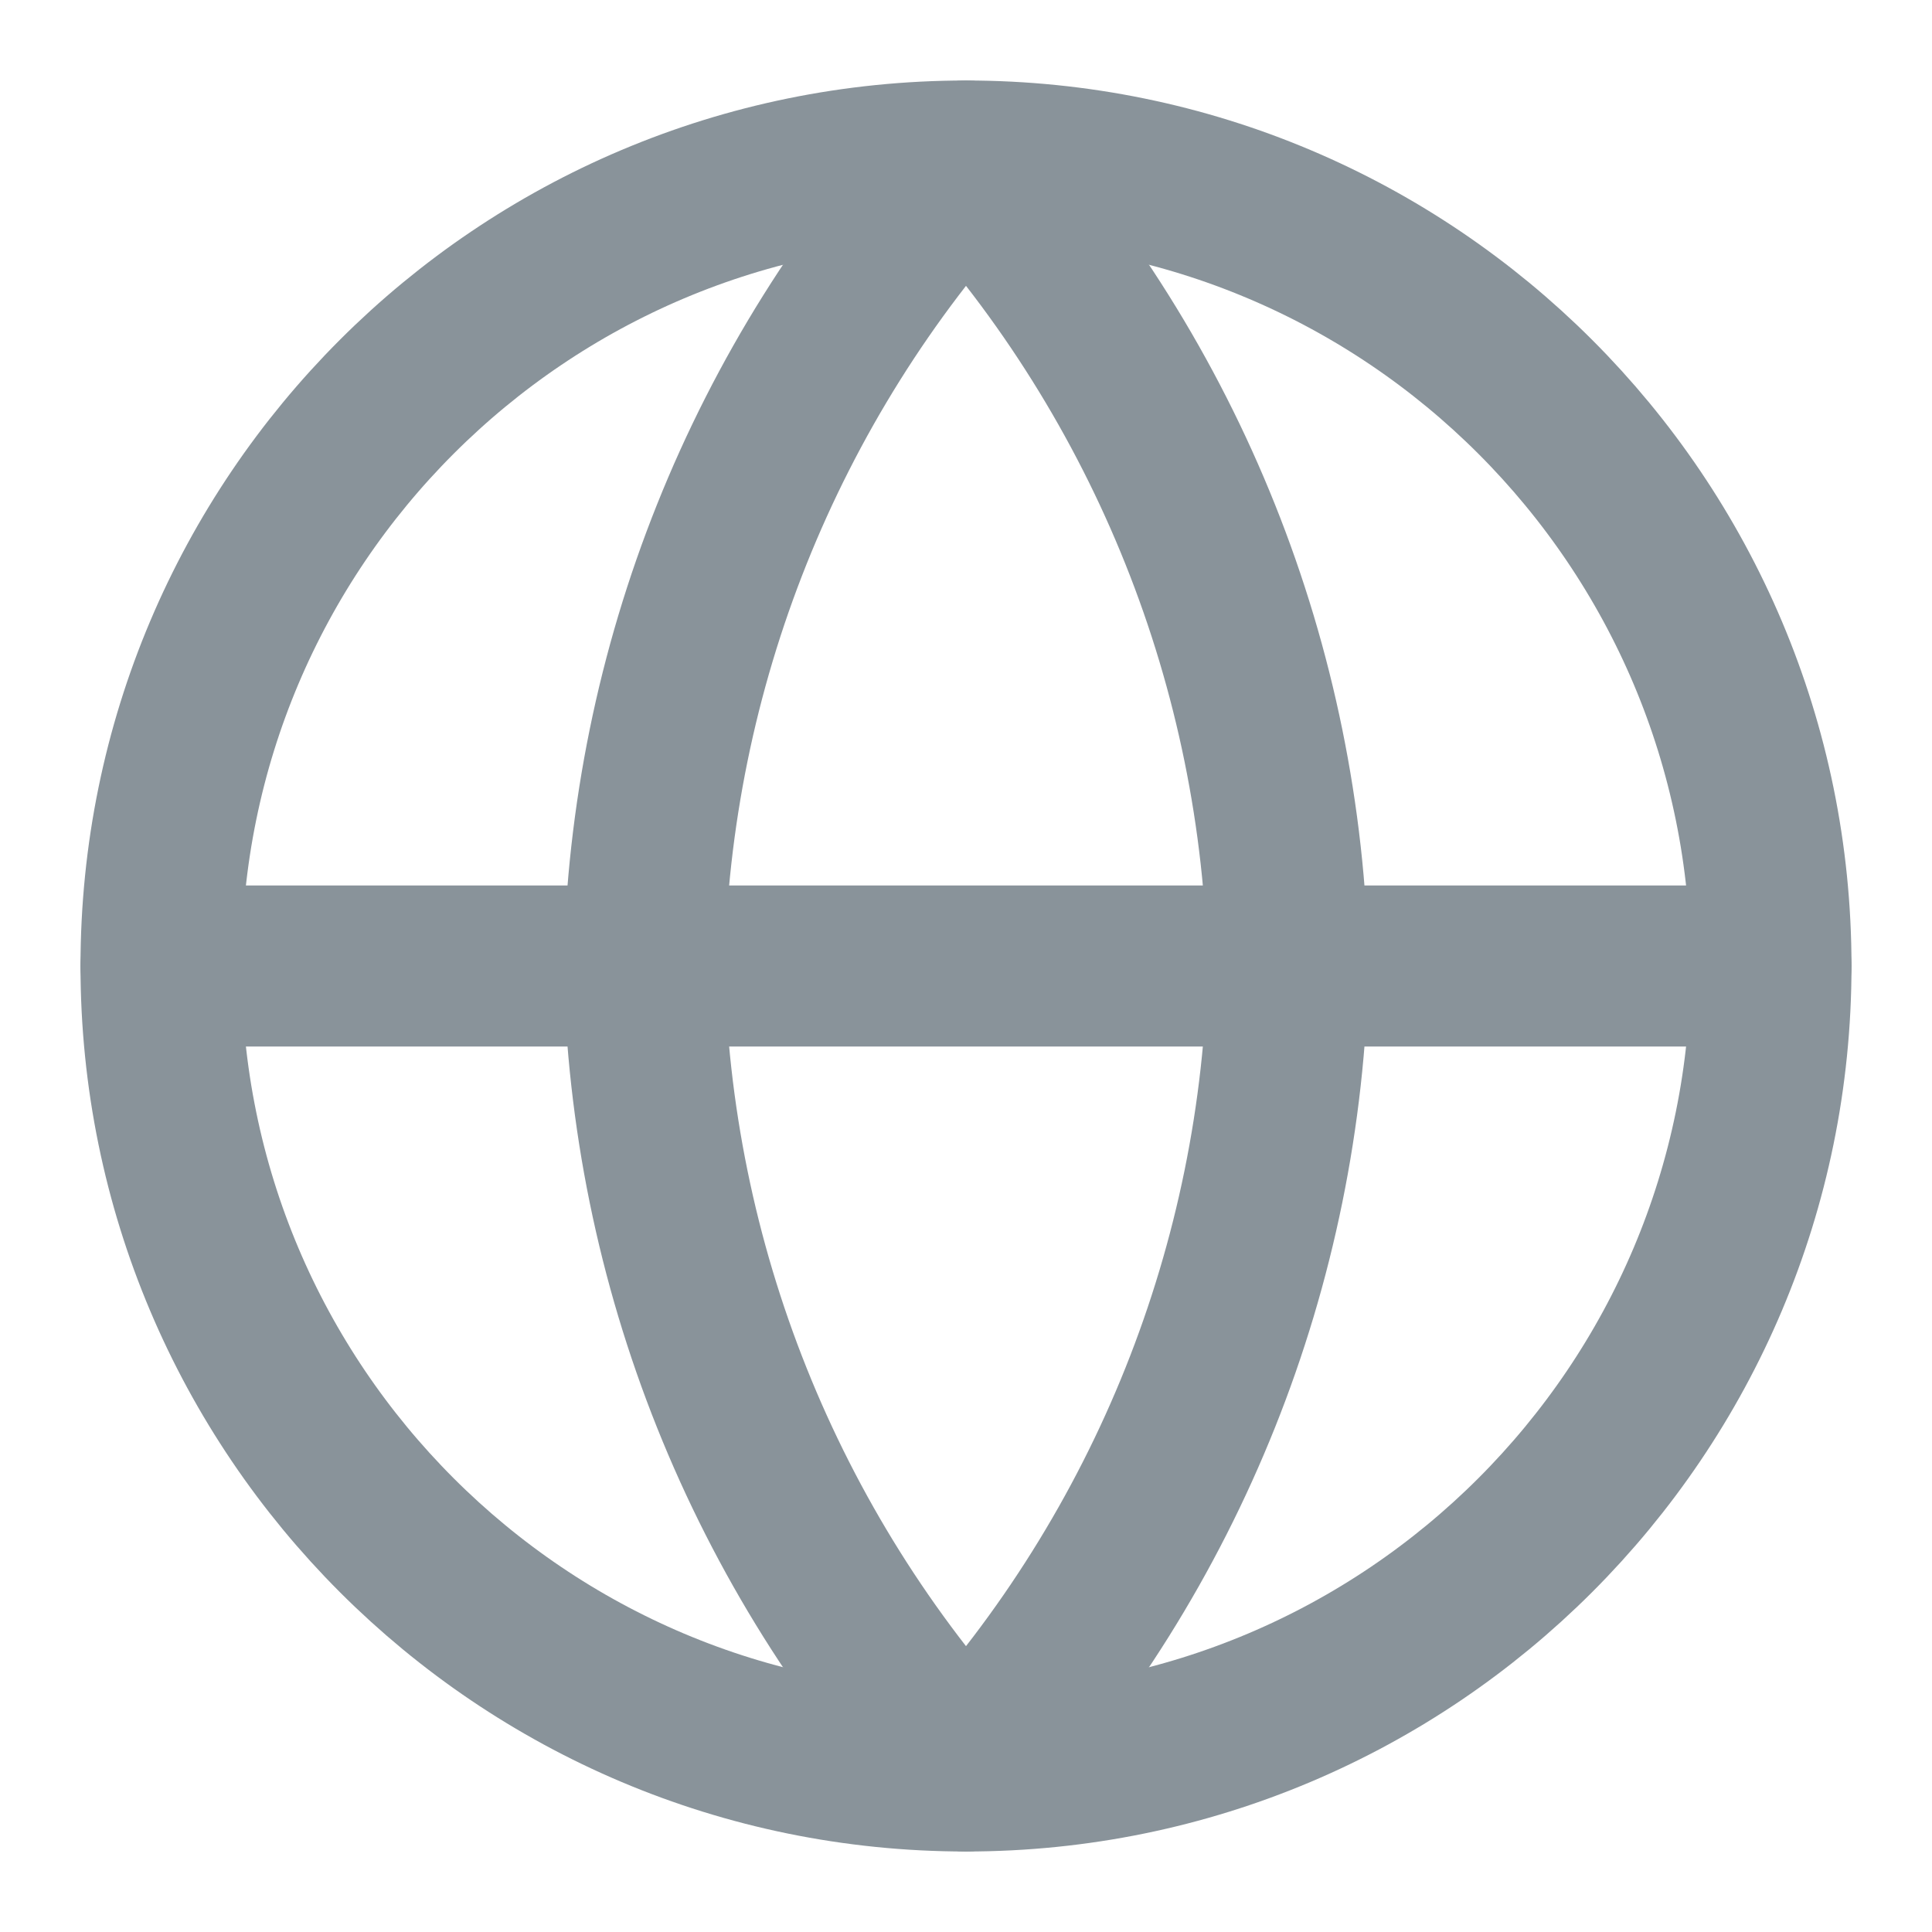
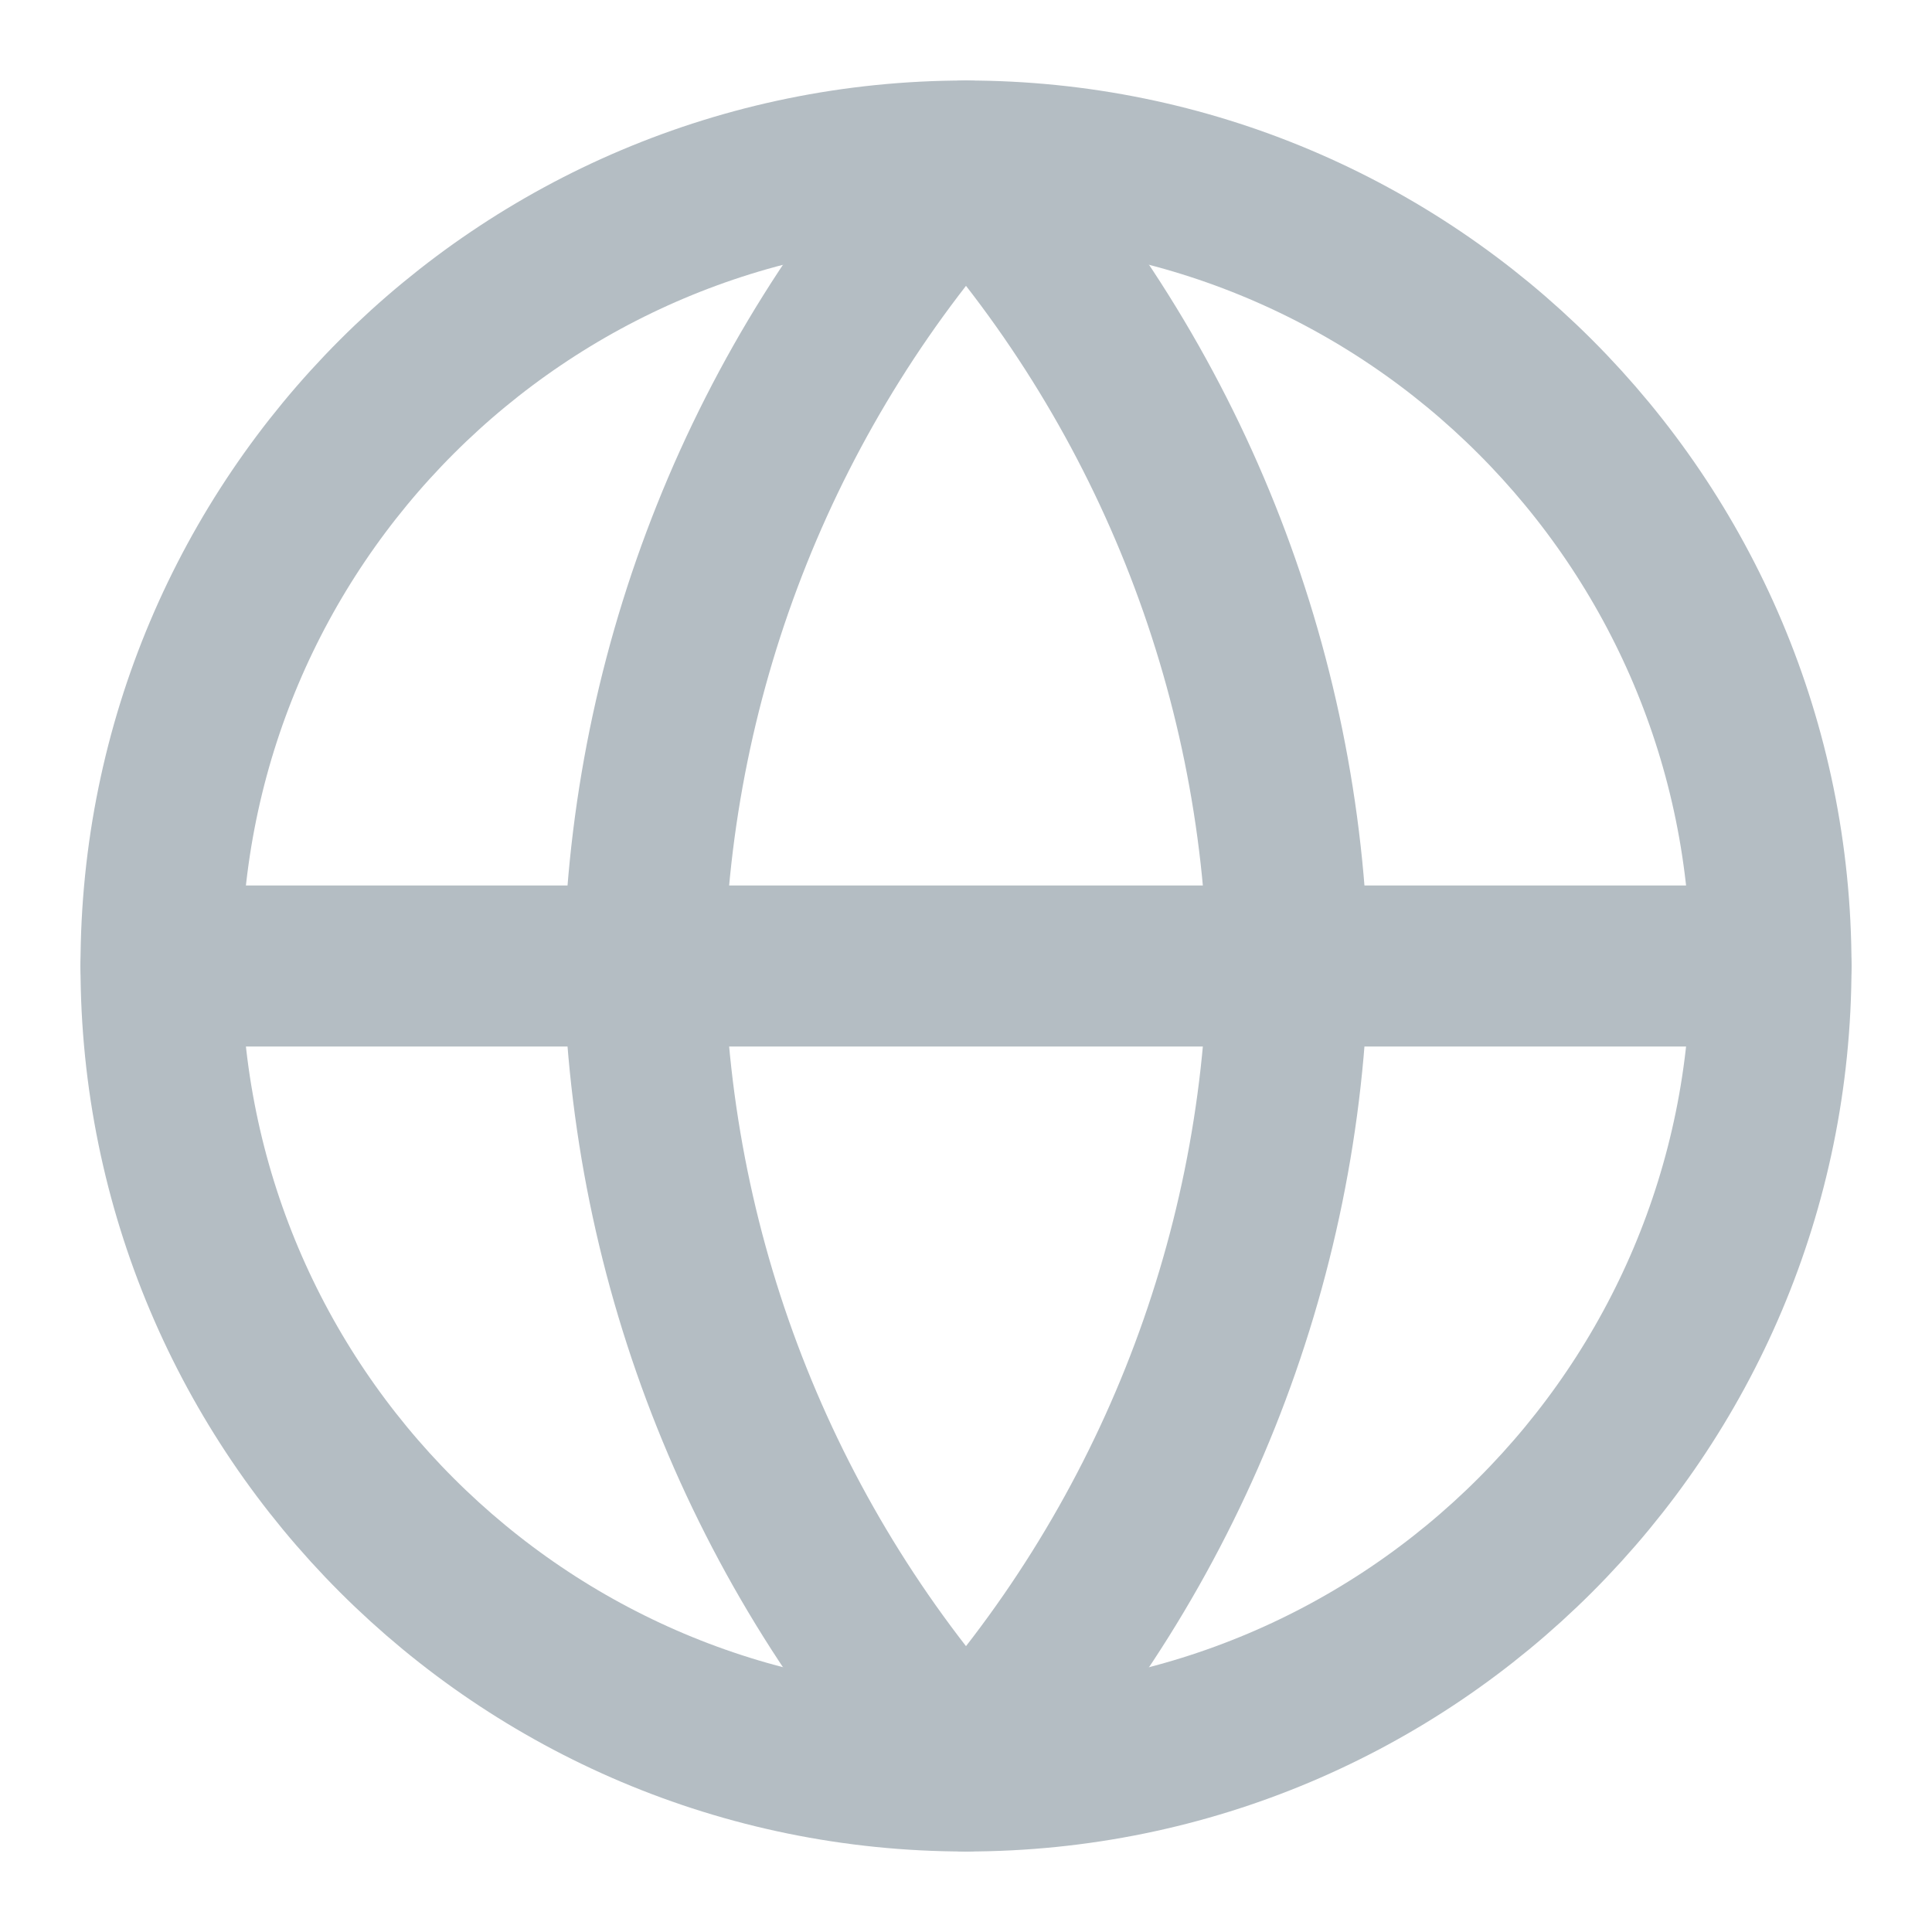
- <svg xmlns="http://www.w3.org/2000/svg" width="24" height="24" viewBox="0 0 24 24" fill="none" stroke="#89939a" stroke-width="2" stroke-linecap="round" stroke-linejoin="round">
+ <svg xmlns="http://www.w3.org/2000/svg" width="24" height="24" viewBox="0 0 24 24" fill="none" stroke="#b4bdc3" stroke-width="2" stroke-linecap="round" stroke-linejoin="round">
  <circle cx="12" cy="12" r="10" />
  <path d="M2 12h20" />
  <path d="M12 2a15.3 15.3 0 0 1 4 10 15.3 15.3 0 0 1-4 10 15.3 15.3 0 0 1-4-10 15.3 15.3 0 0 1 4-10z" />
</svg>
